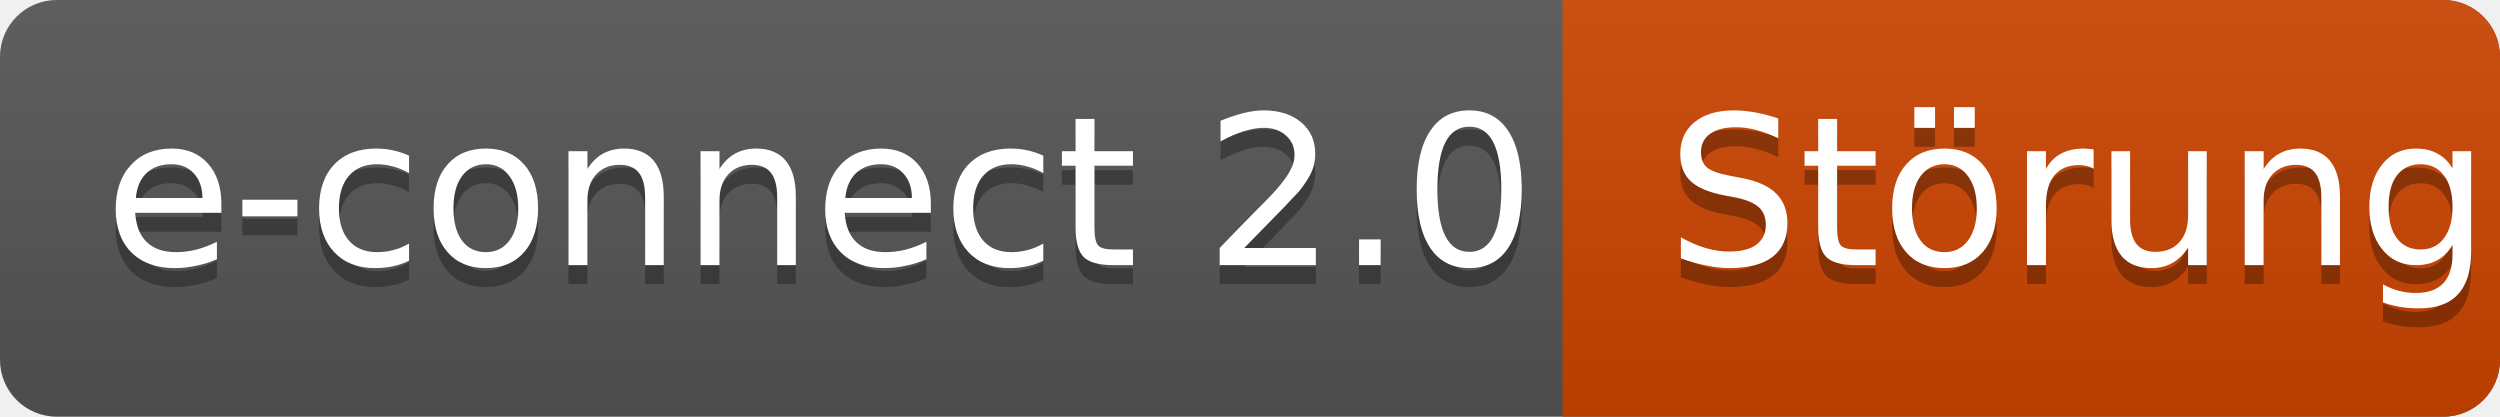
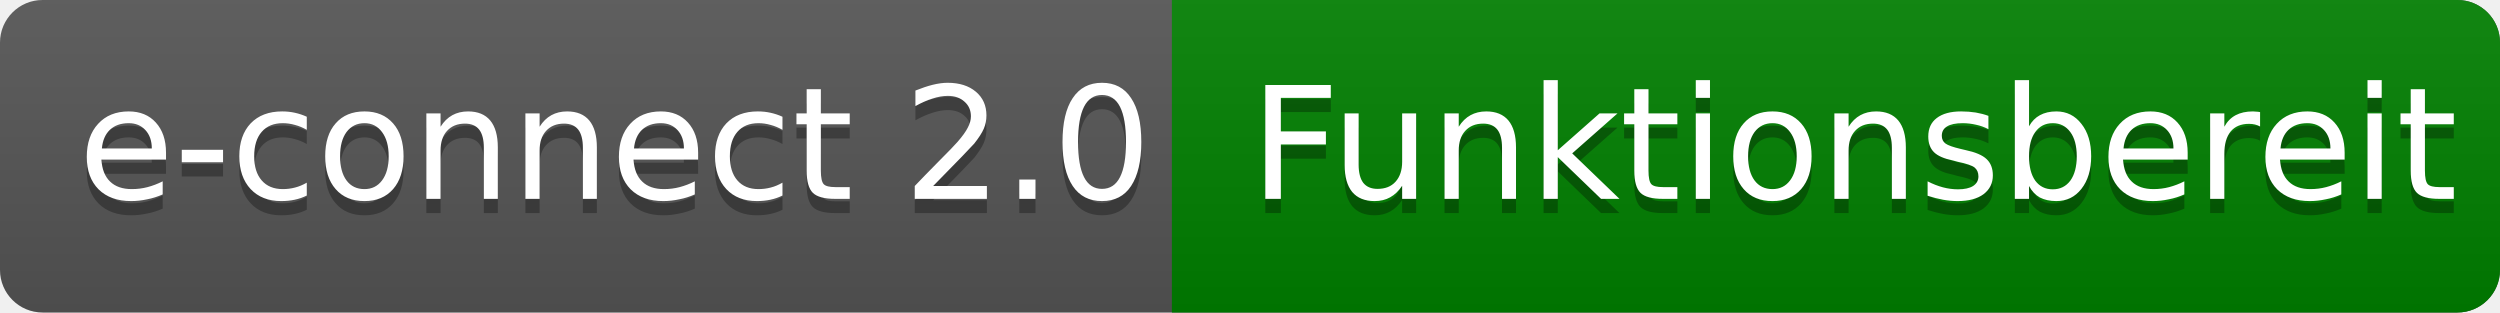
- <svg xmlns="http://www.w3.org/2000/svg" height="2em" width="24ex" font-family="DejaVu Sans,Verdana,Geneva,sans-serif" font-size="11">
+ <svg xmlns="http://www.w3.org/2000/svg" height="2em" width="32ex" font-family="DejaVu Sans,Verdana,Geneva,sans-serif" font-size="11">
  <linearGradient id="b" x2="0" y2="100%">
    <stop offset="0" stop-color="#bbb" stop-opacity=".1" />
    <stop offset="1" stop-opacity=".1" />
  </linearGradient>
  <clipPath id="a">
    <rect width="100%" height="100%" rx="3" fill="#fff" />
  </clipPath>
  <g clip-path="url(#a)" fill="#fff">
    <rect x="0" y="0" width="100%" height="100%" fill="#555" />
-     <rect x="15ex" y="0" height="100%" width="100%" fill="#c40" />
+     <rect x="15ex" y="0" height="100%" width="100%" fill="green" />
    <rect x="0" y="0" width="100%" height="100%" fill="url(#b)" />
    <text x="1ex" y="15" fill="#010101" fill-opacity=".3">e-connect 2.0</text>
    <text x="1ex" y="14">e-connect 2.0</text>
-     <text x="16ex" y="15" fill="#010101" fill-opacity=".3">Störung</text>
-     <text x="16ex" y="14">Störung</text>
+     <text x="16ex" y="15" fill="#010101" fill-opacity=".3">Funktionsbereit</text>
+     <text x="16ex" y="14">Funktionsbereit</text>
  </g>
</svg>
